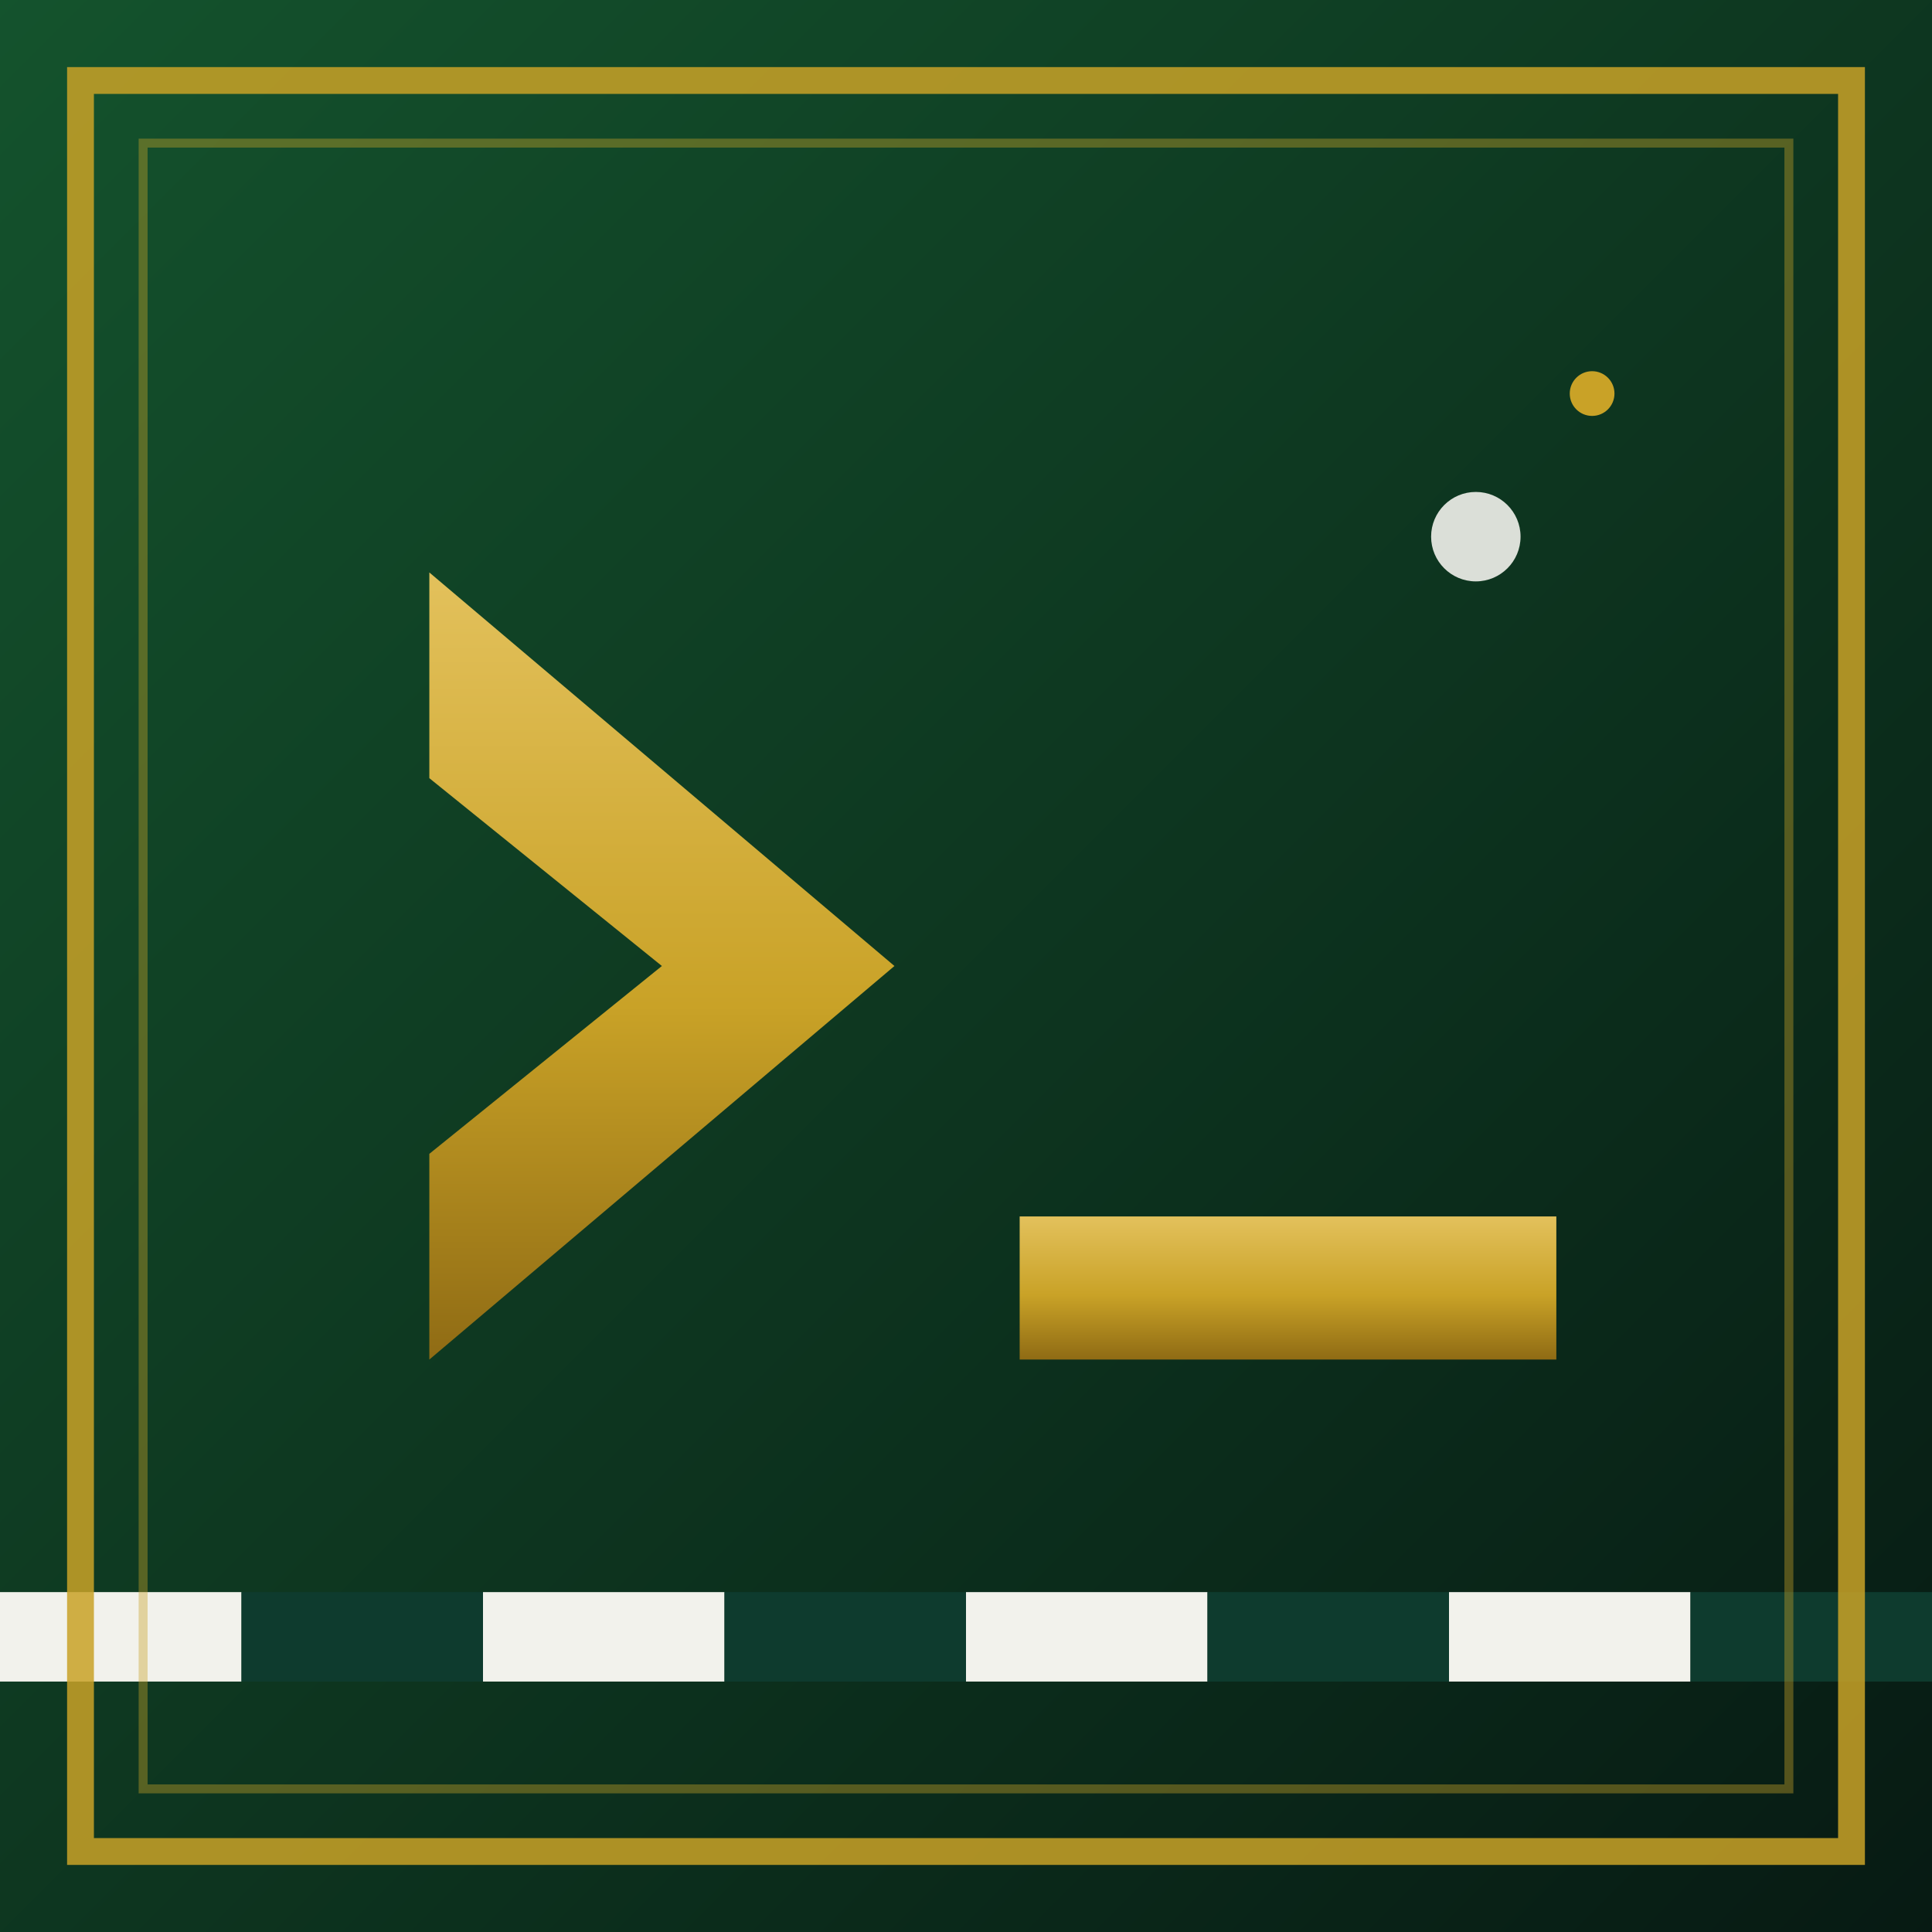
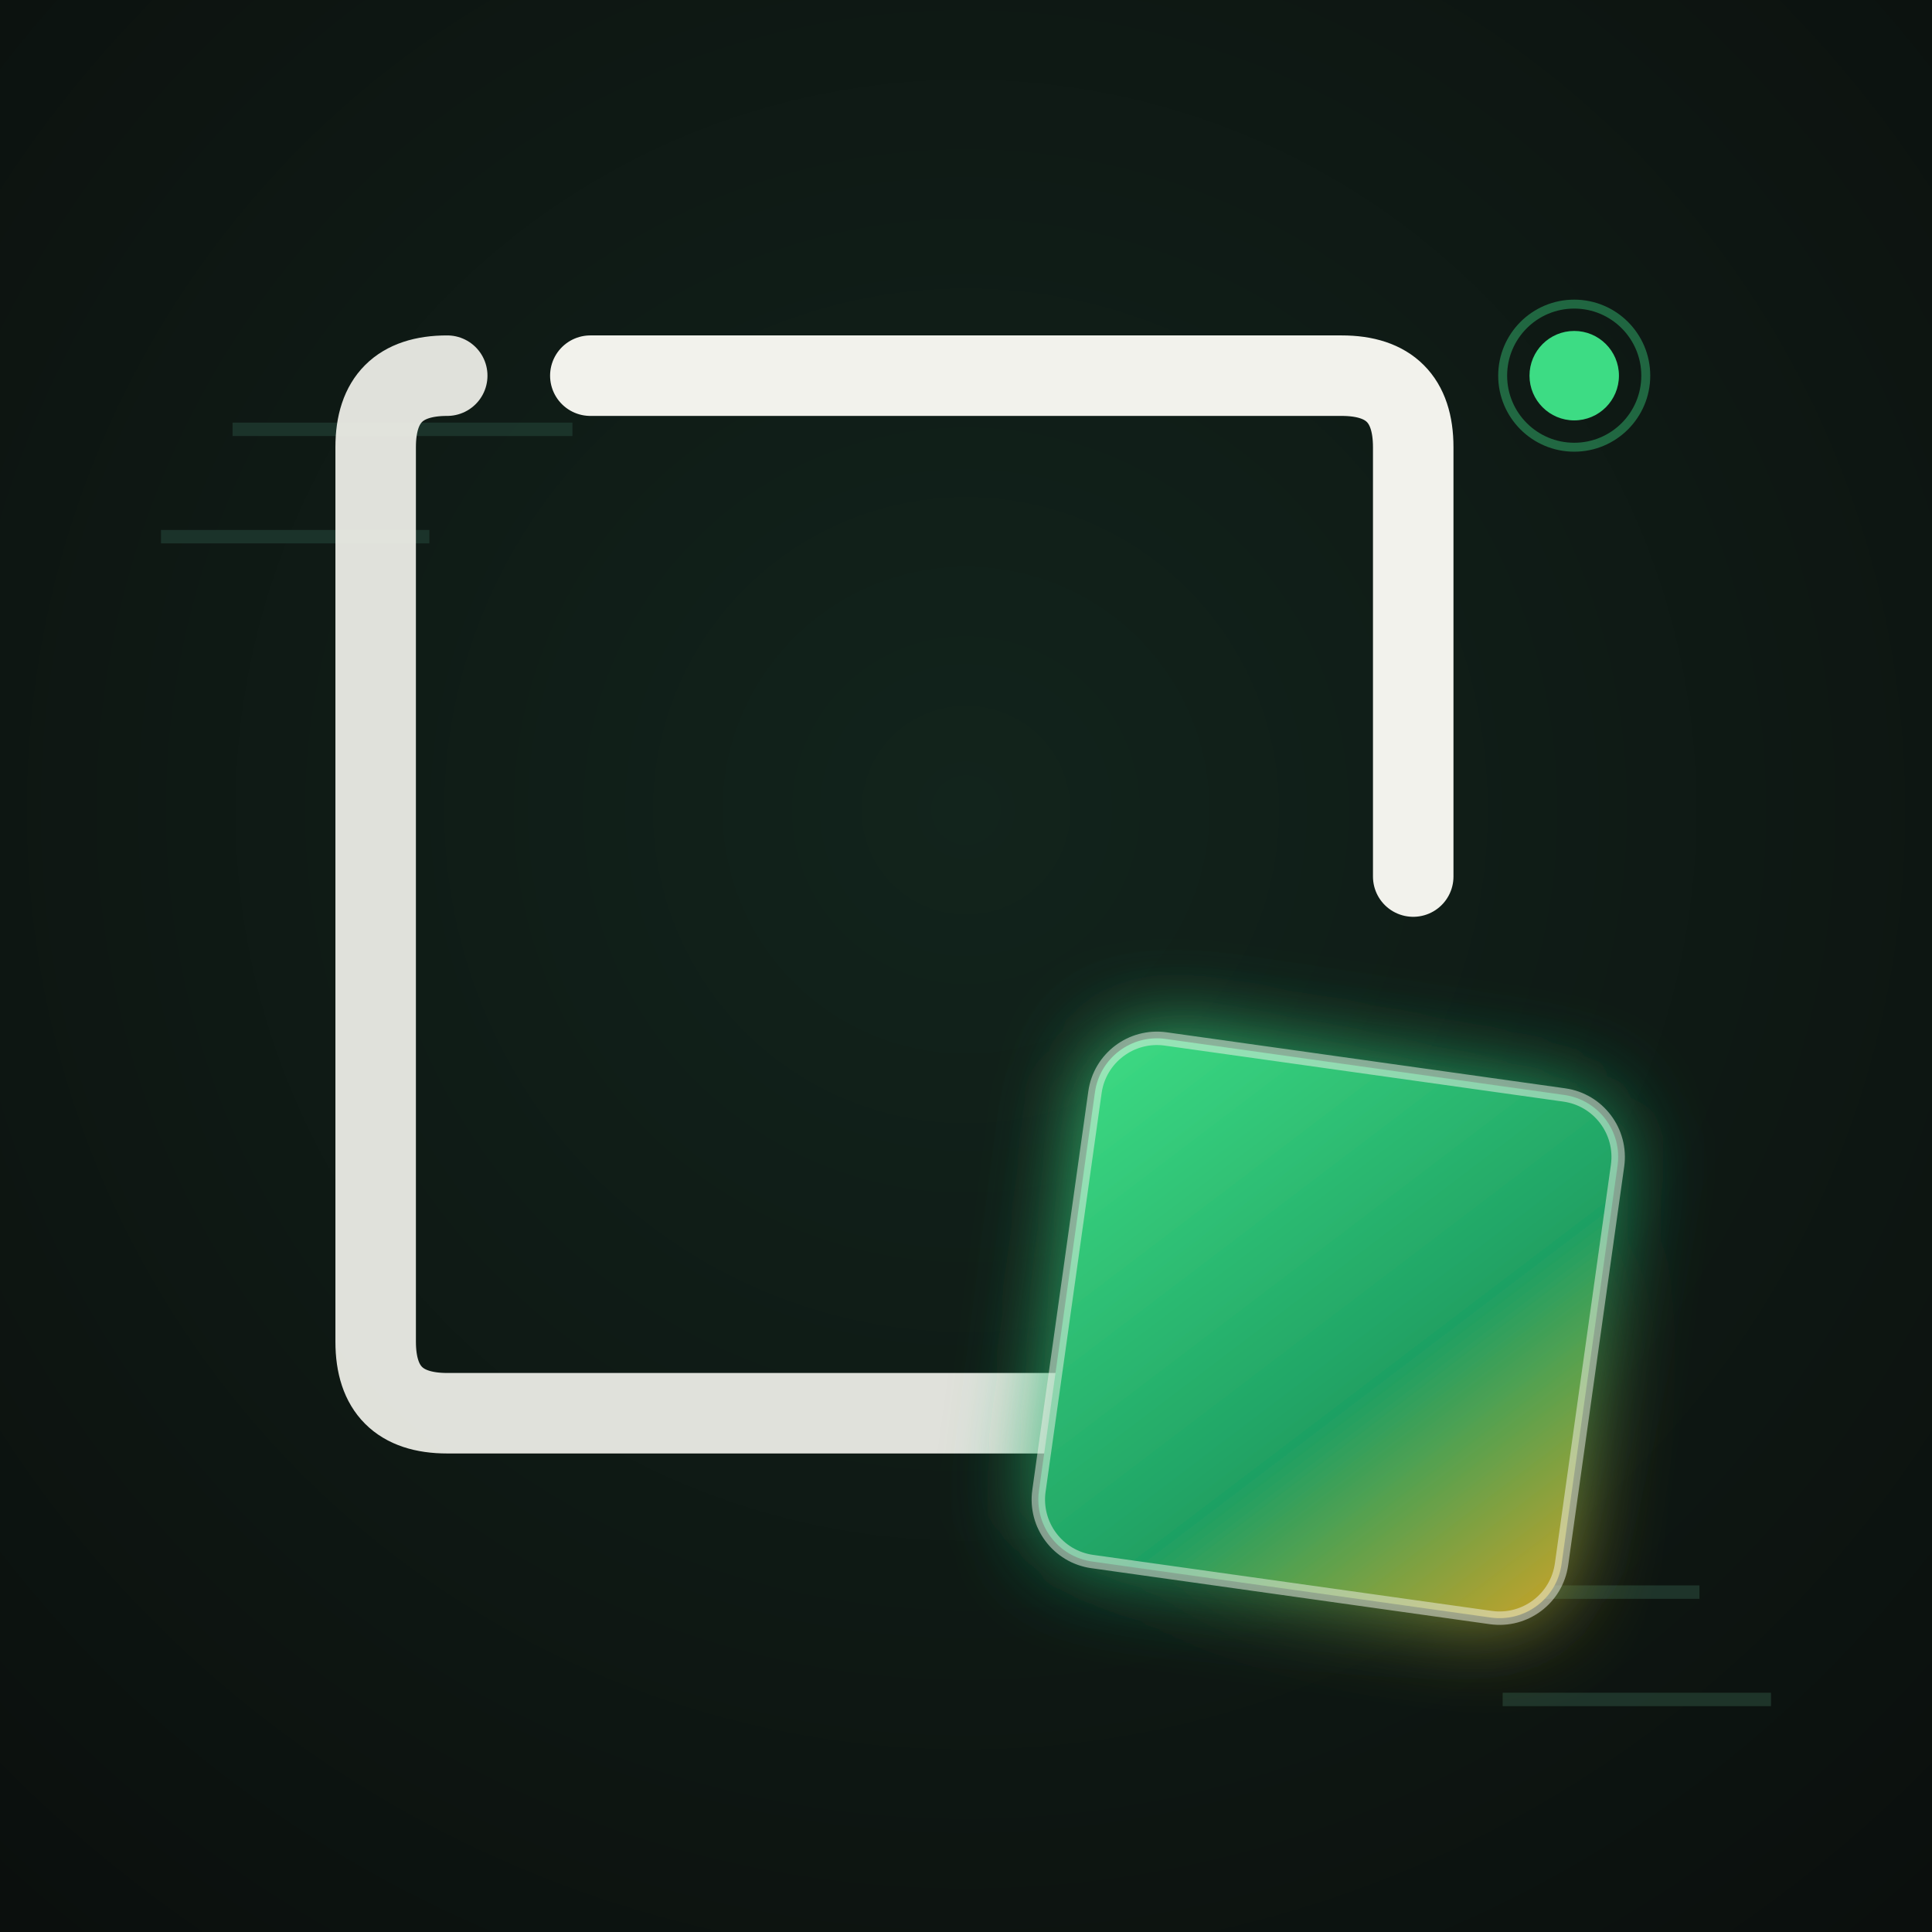
<svg xmlns="http://www.w3.org/2000/svg" width="432" height="432" viewBox="0 0 432 432">
  <defs>
-     <linearGradient id="bg" x1="0" y1="0" x2="1" y2="1">
-       <stop offset="0" stop-color="#14532D" />
-       <stop offset="1" stop-color="#071A13" />
+     <radialGradient id="glowbg" cx=".5" cy=".42" r=".75">
+       <stop offset="0" stop-color="#12241C" />
+       <stop offset="1" stop-color="#0B0F0D" />
+     </radialGradient>
+     <linearGradient id="cursor" x1="0" y1="0" x2="1" y2="1">
+       <stop offset="0" stop-color="#3DDC84" />
+       <stop offset=".6" stop-color="#1FA063" />
+       <stop offset="1" stop-color="#C9A227" />
    </linearGradient>
-     <linearGradient id="gold" x1="0" y1="0" x2="0" y2="1">
-       <stop offset="0" stop-color="#E3C15C" />
-       <stop offset=".55" stop-color="#C9A227" />
-       <stop offset="1" stop-color="#8F6B14" />
-     </linearGradient>
+     <filter id="soft" x="-40%" y="-40%" width="180%" height="180%">
+       <feGaussianBlur stdDeviation="10" result="b" />
+       <feMerge>
+         <feMergeNode in="b" />
+         <feMergeNode in="SourceGraphic" />
+       </feMerge>
+     </filter>
  </defs>
-   <rect width="432" height="432" fill="url(#bg)" />
-   <g>
-     <rect x="0" y="356" width="54" height="20" fill="#F2F2EC" />
-     <rect x="108" y="356" width="54" height="20" fill="#F2F2EC" />
-     <rect x="216" y="356" width="54" height="20" fill="#F2F2EC" />
-     <rect x="324" y="356" width="54" height="20" fill="#F2F2EC" />
-     <rect x="54" y="356" width="54" height="20" fill="#0E3B2E" />
-     <rect x="162" y="356" width="54" height="20" fill="#0E3B2E" />
-     <rect x="270" y="356" width="54" height="20" fill="#0E3B2E" />
-     <rect x="378" y="356" width="54" height="20" fill="#0E3B2E" />
+   <rect width="432" height="432" fill="url(#glowbg)" />
+   <g stroke="#1E3A2F" stroke-width="3" opacity=".8">
+     <line x1="52" y1="96" x2="128" y2="96" />
+     <line x1="36" y1="120" x2="96" y2="120" />
  </g>
-   <rect x="18" y="18" width="396" height="396" fill="none" stroke="#C9A227" stroke-width="6" opacity=".85" />
-   <rect x="32" y="32" width="368" height="368" fill="none" stroke="#C9A227" stroke-width="2" opacity=".4" />
-   <g fill="url(#gold)">
-     <path d="M96 128 L200 216 L96 304 L96 258 L148 216 L96 174 Z" />
-     <rect x="228" y="272" width="120" height="32" />
+   <g stroke="#2A4A3A" stroke-width="3" opacity=".6">
+     <line x1="304" y1="356" x2="380" y2="356" />
+     <line x1="336" y1="380" x2="396" y2="380" />
  </g>
-   <circle cx="330" cy="120" r="10" fill="#F2F2EC" opacity=".9" />
-   <circle cx="356" cy="88" r="5" fill="#C9A227" />
+   <path d="M132 84 H300 Q316 84 316 100 V196" fill="none" stroke="#F2F2EC" stroke-width="18" stroke-linecap="round" />
+   <path d="M316 268 V300 Q316 316 300 316 H100 Q84 316 84 300 V100 Q84 84 100 84" fill="none" stroke="#F2F2EC" stroke-width="18" stroke-linecap="round" opacity=".92" />
+   <g filter="url(#soft)">
+     <rect x="238" y="238" width="118" height="118" rx="14" fill="url(#cursor)" transform="rotate(8 297 297)" />
+   </g>
+   <rect x="238" y="238" width="118" height="118" rx="14" fill="none" stroke="#F2F2EC" stroke-width="3" opacity=".5" transform="rotate(8 297 297)" />
+   <circle cx="352" cy="84" r="10" fill="#3DDC84" />
+   <circle cx="352" cy="84" r="16" fill="none" stroke="#3DDC84" stroke-width="2" opacity=".4" />
</svg>
